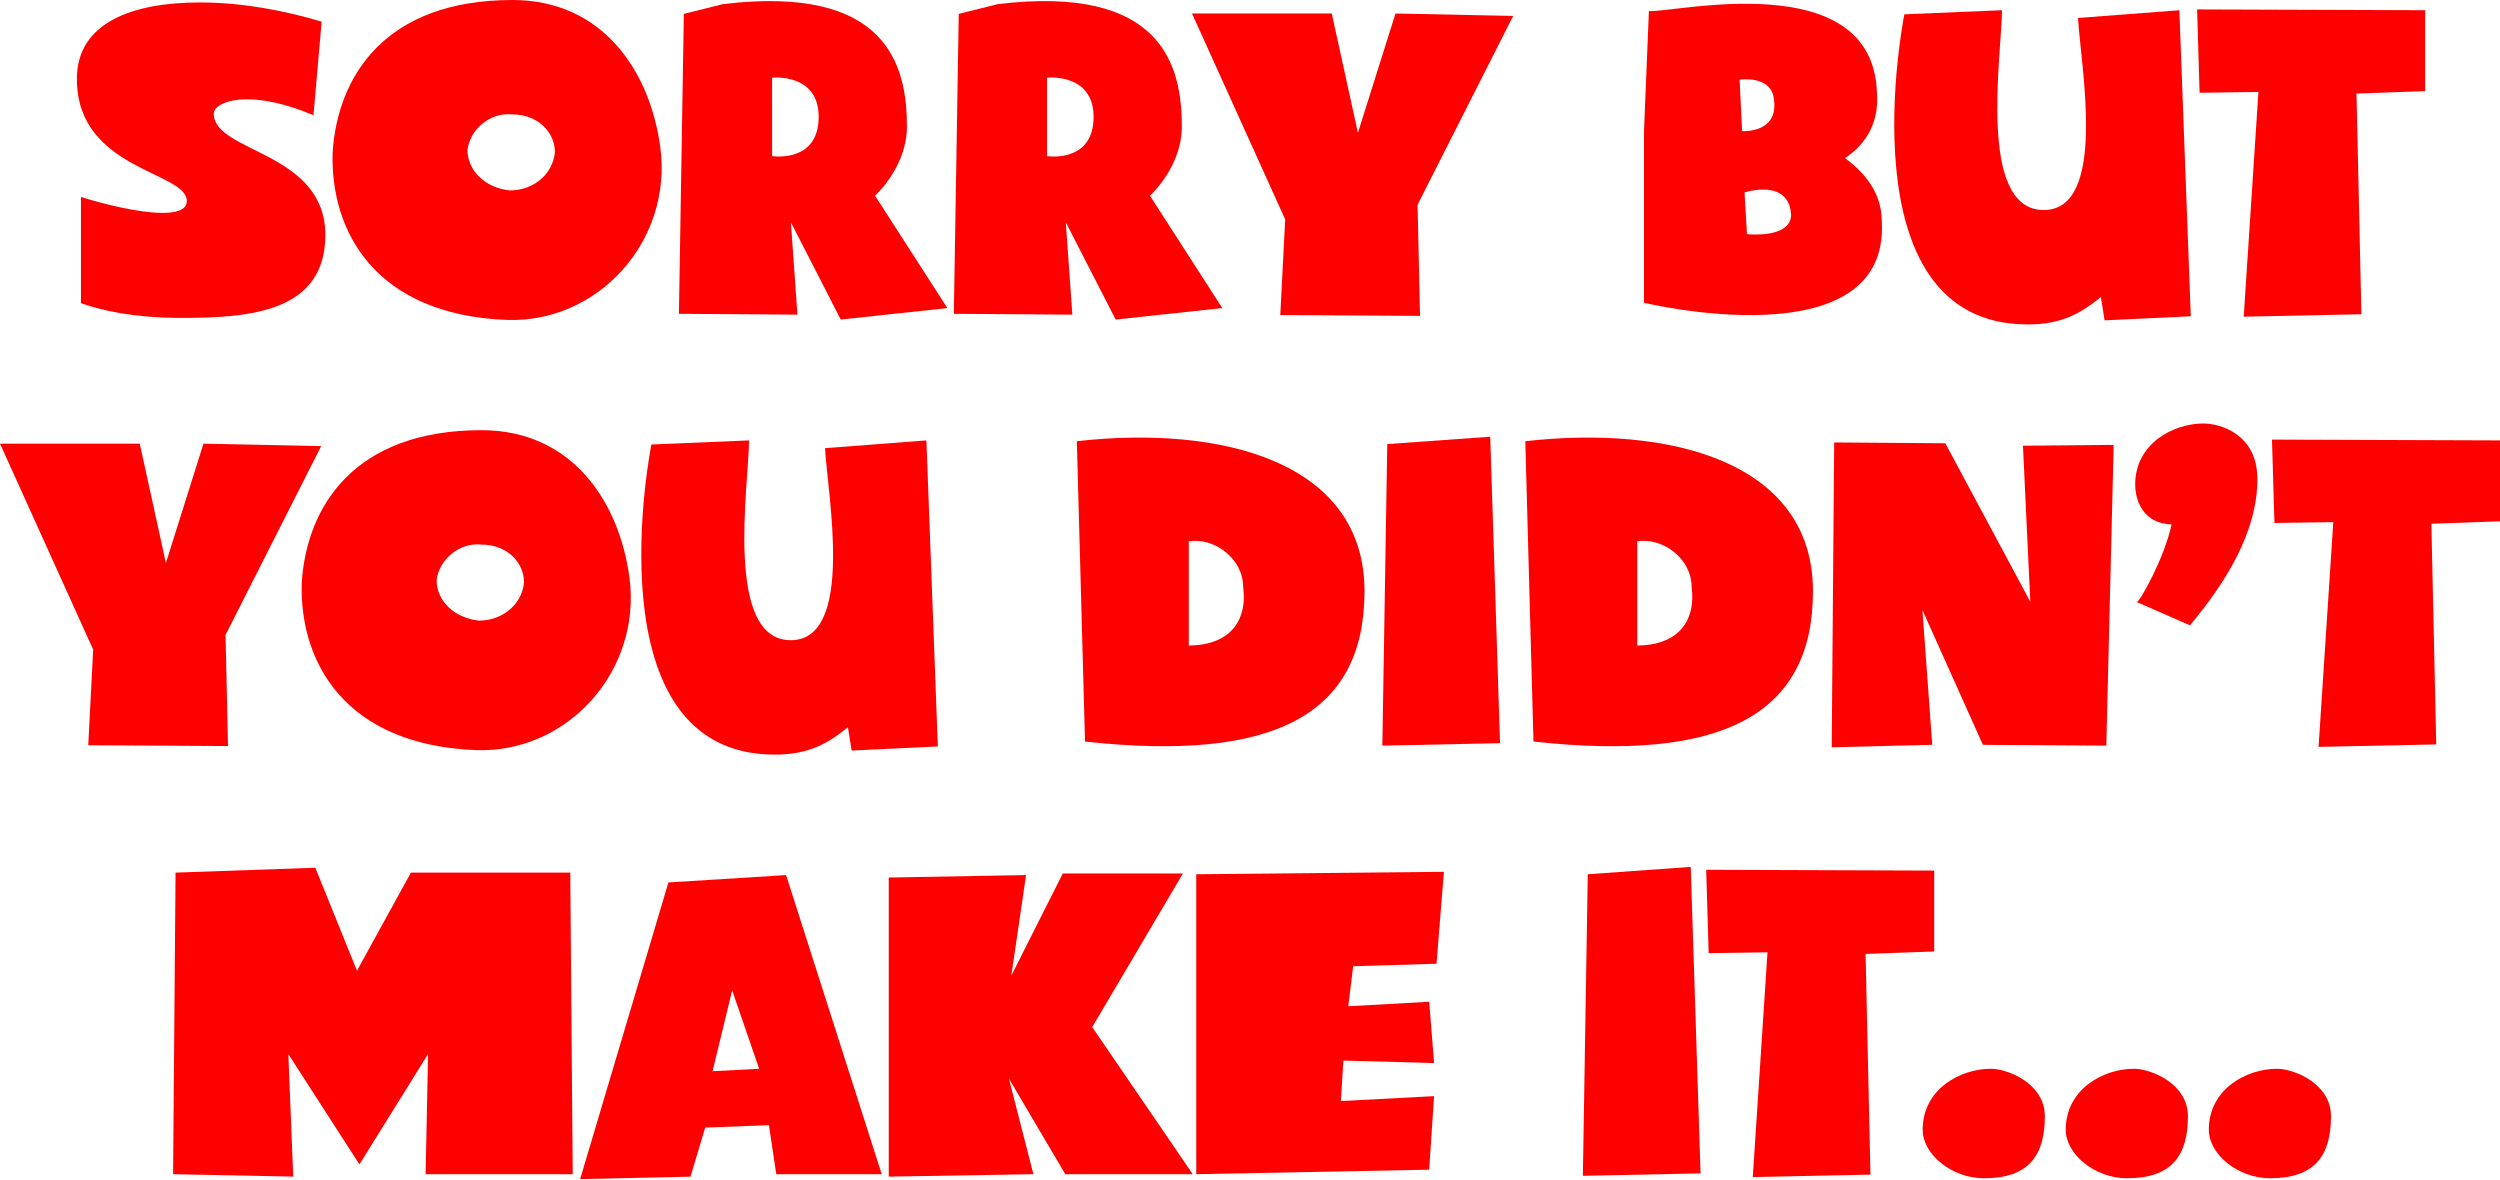
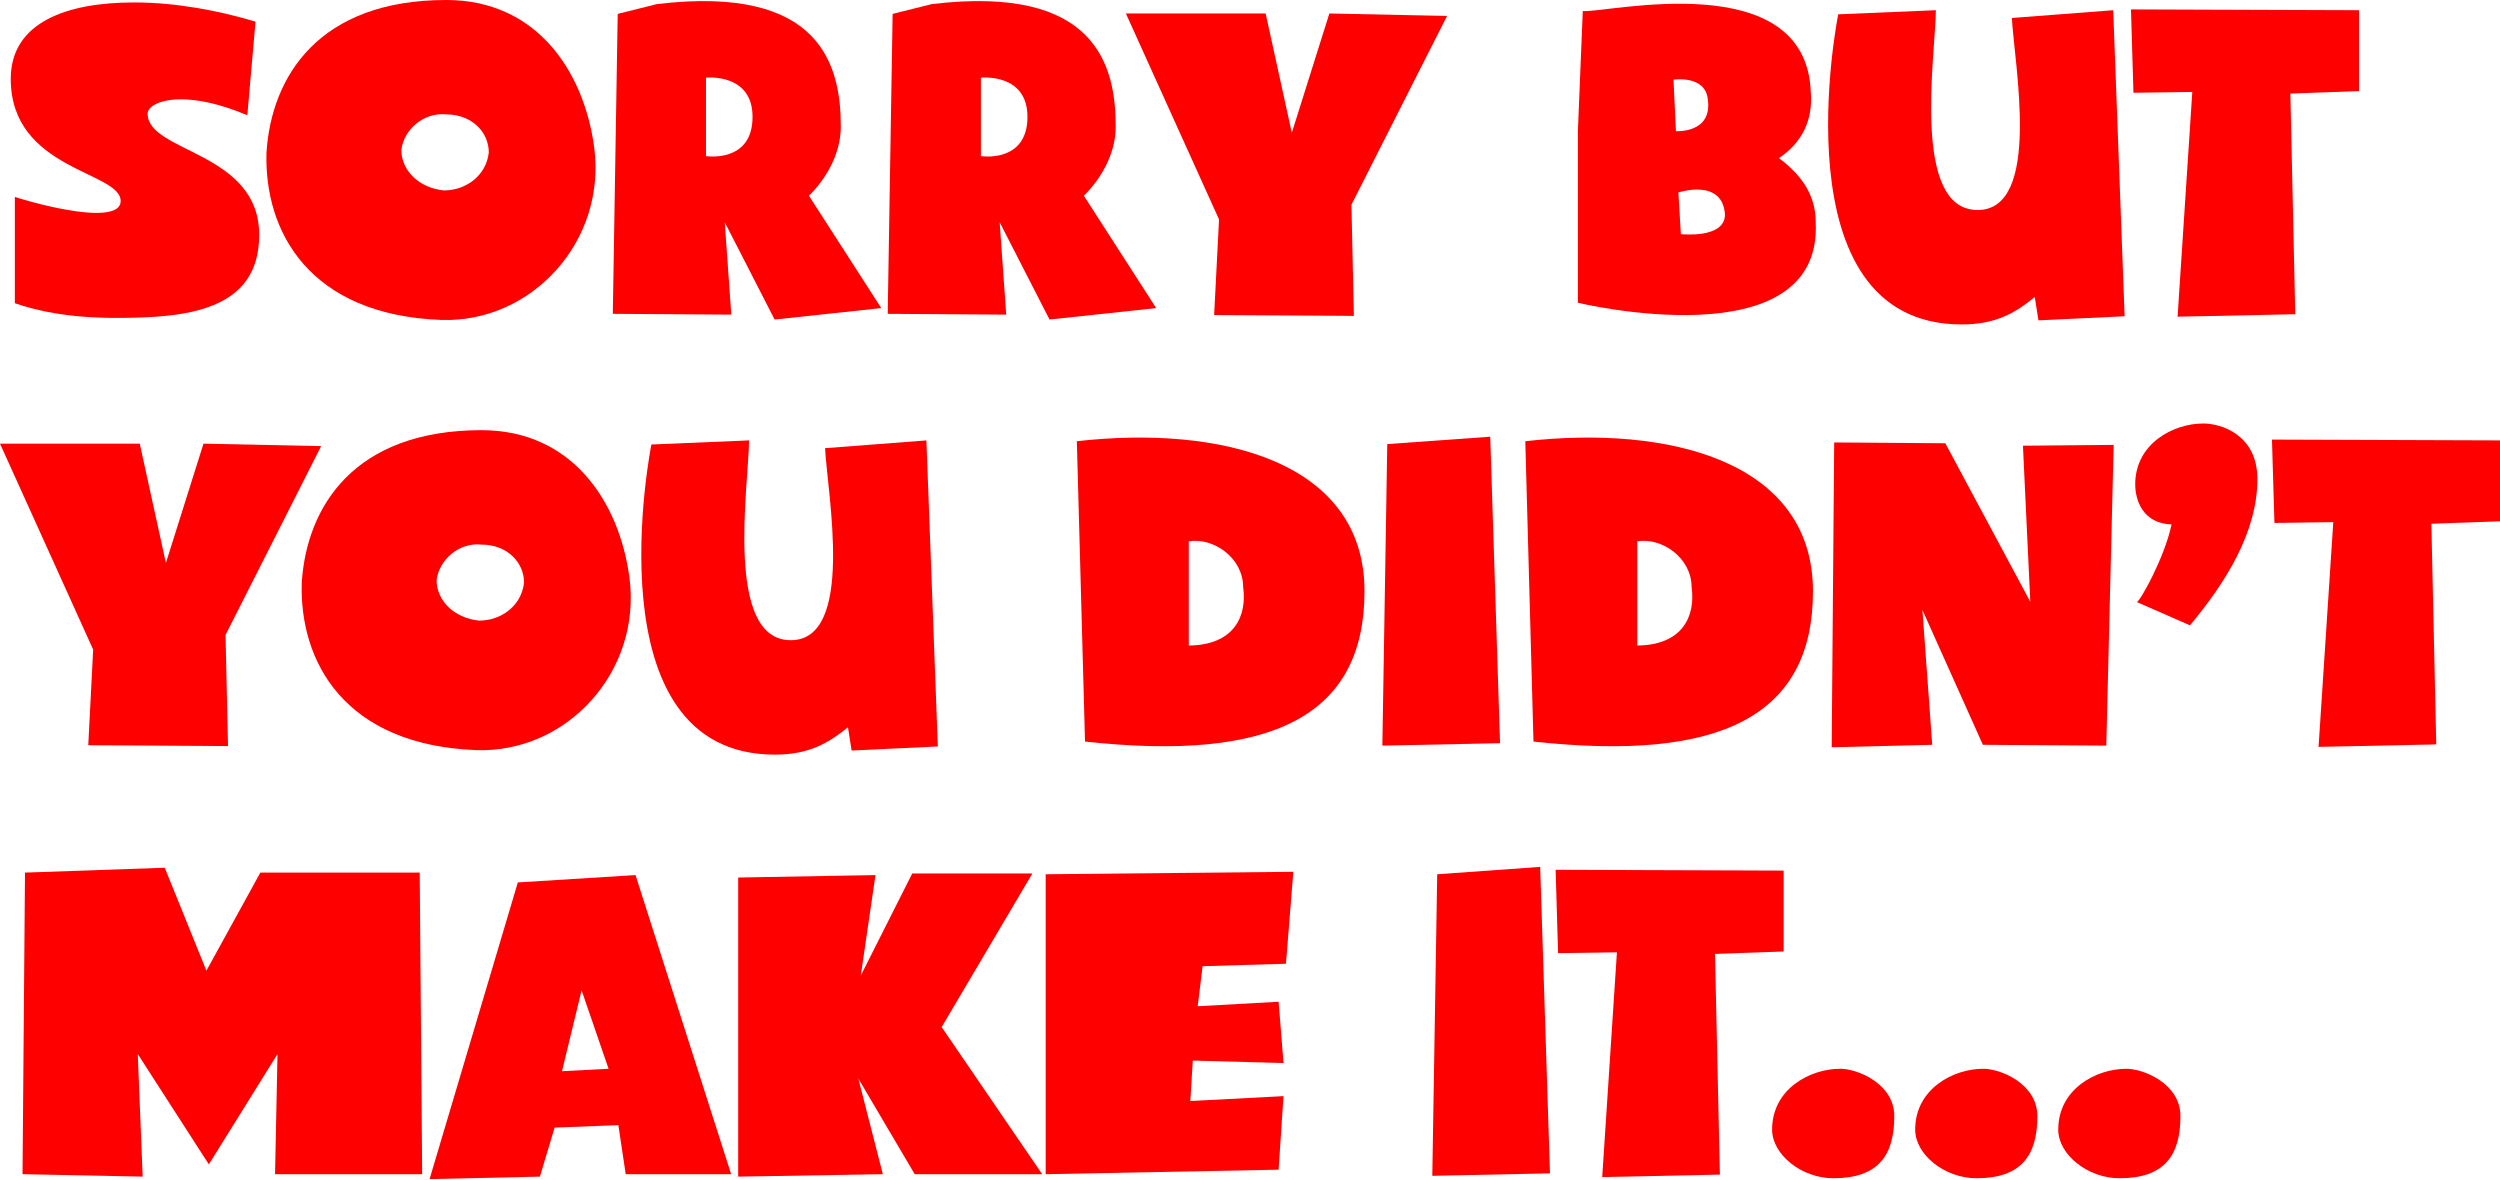
- <svg xmlns="http://www.w3.org/2000/svg" version="1.1" x="0px" y="0px" width="232.46px" height="109.636px" viewBox="0 0 232.46 109.636" style="enable-background:new 0 0 232.46 109.636;" xml:space="preserve">
+ <svg xmlns="http://www.w3.org/2000/svg" version="1.1" id="Layer_1" x="0px" y="0px" width="232.46px" height="109.636px" viewBox="0 0 232.46 109.636" enable-background="new 0 0 232.46 109.636" xml:space="preserve">
  <g id="wrong_x5F_en">
-     <g>
-       <path style="fill:#FF0000;" d="M29.147,10.715c-2.621-1.103-4.673-1.481-6.155-1.481c-2.089,0-3.115,0.721-3.115,1.329    c0,3.647,10.373,3.495,10.373,11.284c0,7.105-6.878,7.713-13.299,7.713c-4.445,0-7.333-0.646-9.422-1.367v-9.879    c1.785,0.57,5.281,1.482,7.599,1.482c1.33,0,2.241-0.305,2.241-1.103c0-2.773-10.22-2.85-10.22-11.36    c0-5.319,5.318-7.105,11.436-7.105c3.952,0,7.903,0.761,11.322,1.786L29.147,10.715z" />
-       <path style="fill:#FF0000;" d="M47.191,29.75c-12.311-0.456-16.489-8.245-16.262-15.578C31.386,7.104,35.793,0,47.647,0    c8.396,0,12.804,6.611,13.754,13.716C62.541,22.455,55.588,30.016,47.191,29.75z M51.599,14.172c0-1.899-1.596-3.533-3.951-3.533    c-2.09-0.228-3.952,1.405-4.18,3.306c0,1.899,1.634,3.533,3.951,3.762C49.509,17.706,51.371,16.3,51.599,14.172z" />
-       <path style="fill:#FF0000;" d="M81.367,18.2l6.726,10.447l-9.917,1.064l-4.636-9.043l0.608,8.587L63.13,29.18l0.456-27.888    l3.647-0.912c15.273-1.823,17.098,5.699,17.098,11.398C84.331,14.399,82.849,16.756,81.367,18.2z M76.124,10.866    c0-4.104-4.331-3.646-4.331-3.646v7.295C71.793,14.515,76.124,15.198,76.124,10.866z" />
-       <path style="fill:#FF0000;" d="M106.93,18.2l6.726,10.447l-9.917,1.064l-4.636-9.043l0.608,8.587L88.692,29.18l0.456-27.888    l3.647-0.912c15.273-1.823,17.098,5.699,17.098,11.398C109.894,14.399,108.411,16.756,106.93,18.2z M101.687,10.866    c0-4.104-4.331-3.646-4.331-3.646v7.295C97.355,14.515,101.687,15.198,101.687,10.866z" />
-       <path style="fill:#FF0000;" d="M123.833,1.254l2.432,11.095l3.495-11.095l10.942,0.228l-8.891,17.554l0.229,10.335l-12.994-0.076    l0.456-8.891l-8.663-19.149H123.833z" />
-       <path style="fill:#FF0000;" d="M174.979,20.632c0.684,12.993-22.113,7.521-22.113,7.521V12.196l0.456-11.17    c2.052,0.228,20.745-4.332,21.201,7.522c0.228,2.735-0.912,4.788-2.964,6.155C173.384,16.071,174.979,17.896,174.979,20.632z     M161.985,12.196c0,0,3.419,0.229,2.963-2.963c-0.228-2.28-3.191-1.824-3.191-1.824L161.985,12.196z M166.544,19.947    c-0.228-3.419-4.331-2.052-4.331-2.052l0.228,3.875C162.44,21.771,166.544,22.228,166.544,19.947z" />
-       <path style="fill:#FF0000;" d="M195.693,29.788l-0.342-2.166c-1.786,1.443-3.572,2.546-6.802,2.546    c-17.287,0-11.474-28.838-11.474-28.838l9.08-0.38c-0.038,4.18-2.317,18.579,3.876,18.579c6.003,0,3.419-13.563,3.191-17.857    l9.423-0.722l1.063,28.457L195.693,29.788z" />
-       <path style="fill:#FF0000;" d="M225.5,0.95v7.523L219.116,8.7l0.456,20.518l-10.942,0.229l1.368-20.897l-5.472,0.076l-0.228-7.751    L225.5,0.95z" />
-       <path style="fill:#FF0000;" d="M12.994,41.254l2.432,11.095l3.495-11.095l10.942,0.228l-8.891,17.554l0.229,10.335L8.207,69.294    l0.456-8.891L0,41.254H12.994z" />
-       <path style="fill:#FF0000;" d="M44.32,69.75c-12.311-0.456-16.489-8.245-16.262-15.578C28.515,47.104,32.922,40,44.776,40    c8.396,0,12.804,6.611,13.754,13.716C59.67,62.455,52.717,70.016,44.32,69.75z M48.728,54.172c0-1.899-1.596-3.533-3.951-3.533    c-2.09-0.228-3.952,1.405-4.18,3.306c0,1.899,1.634,3.533,3.951,3.762C46.638,57.706,48.5,56.3,48.728,54.172z" />
-       <path style="fill:#FF0000;" d="M79.188,69.788l-0.342-2.166c-1.786,1.443-3.572,2.546-6.802,2.546    c-17.287,0-11.474-28.838-11.474-28.838l9.08-0.38c-0.038,4.18-2.317,18.579,3.876,18.579c6.003,0,3.419-13.563,3.191-17.857    l9.423-0.722l1.063,28.457L79.188,69.788z" />
-       <path style="fill:#FF0000;" d="M100.889,68.952l-0.76-27.926c13.45-1.52,26.748,1.899,26.748,13.943    C126.877,66.597,118.29,70.852,100.889,68.952z M115.593,54.59c0-2.697-2.735-4.636-5.054-4.255v9.688    C114.757,59.985,115.973,57.288,115.593,54.59z" />
-       <path style="fill:#FF0000;" d="M128.993,41.292l9.574-0.684l0.912,28.496l-10.942,0.228L128.993,41.292z" />
-       <path style="fill:#FF0000;" d="M142.589,68.952l-0.76-27.926c13.45-1.52,26.748,1.899,26.748,13.943    C168.577,66.597,159.99,70.852,142.589,68.952z M157.293,54.59c0-2.697-2.735-4.636-5.054-4.255v9.688    C156.457,59.985,157.673,57.288,157.293,54.59z" />
-       <path style="fill:#FF0000;" d="M170.55,41.14l10.334,0.076l7.903,14.742l-0.685-14.514l8.435-0.076l-0.684,27.964l-11.475-0.076    l-5.623-12.538l0.912,12.538l-9.347,0.228L170.55,41.14z" />
-       <path style="fill:#FF0000;" d="M204.885,39.378c1.559,0,5.016,0.987,5.016,5.166c0,4.979-3.001,9.689-6.269,13.603l-4.939-2.165    c0.304-0.076,2.583-4.143,3.229-7.22c-2.66-0.075-3.382-2.241-3.382-3.724C198.54,41.276,202.036,39.378,204.885,39.378z" />
-       <path style="fill:#FF0000;" d="M232.46,40.95v7.523l-6.383,0.227l0.455,20.518l-10.942,0.229l1.368-20.897l-5.471,0.076    l-0.229-7.751L232.46,40.95z" />
-       <path style="fill:#FF0000;" d="M27.266,109.407l-11.171-0.228l0.229-28.04l12.994-0.455l3.875,9.574l5.016-9.119h14.817    l0.228,28.04H39.575l0.229-11.17l-6.384,10.259L26.81,98.01L27.266,109.407z" />
-       <path style="fill:#FF0000;" d="M81.986,109.18h-9.803l-0.684-4.56l-5.928,0.229l-1.367,4.559l-10.259,0.229l8.207-27.584    l10.942-0.684L81.986,109.18z M70.588,99.378l-2.508-7.295l-1.823,7.522L70.588,99.378z" />
-       <path style="fill:#FF0000;" d="M95.406,81.368l-1.368,9.347l4.787-9.499h11.171l-8.436,14.286l9.347,13.678H99.054l-5.243-8.891    l2.279,8.891l-13.45,0.228V81.596L95.406,81.368z" />
-       <path style="fill:#FF0000;" d="M134.259,81.063l-0.684,8.549l-7.751,0.229l-0.456,3.723l7.523-0.417l0.456,5.698l-8.436-0.228    l-0.228,3.762l8.663-0.456l-0.456,6.839l-21.657,0.418V81.292L134.259,81.063z" />
-       <path style="fill:#FF0000;" d="M147.638,81.292l9.574-0.684l0.912,28.496l-10.942,0.228L147.638,81.292z" />
-       <path style="fill:#FF0000;" d="M179.851,80.95v7.523l-6.383,0.227l0.455,20.518l-10.942,0.229l1.368-20.897l-5.471,0.076    l-0.229-7.751L179.851,80.95z" />
-       <path style="fill:#FF0000;" d="M185.122,99.378c1.559,0,5.016,1.367,5.016,4.406c0,3.648-1.481,5.775-5.661,5.775    c-2.964,0-5.699-2.203-5.699-4.521C178.777,101.276,182.272,99.378,185.122,99.378z" />
-       <path style="fill:#FF0000;" d="M198.426,99.378c1.559,0,5.016,1.367,5.016,4.406c0,3.648-1.481,5.775-5.661,5.775    c-2.964,0-5.699-2.203-5.699-4.521C192.081,101.276,195.577,99.378,198.426,99.378z" />
-       <path style="fill:#FF0000;" d="M211.729,99.378c1.559,0,5.016,1.367,5.016,4.406c0,3.648-1.481,5.775-5.661,5.775    c-2.964,0-5.699-2.203-5.699-4.521C205.385,101.276,208.88,99.378,211.729,99.378z" />
-     </g>
+     <path fill="#FF0000" d="M22.998,10.715c-2.621-1.103-4.673-1.481-6.155-1.481c-2.089,0-3.115,0.721-3.115,1.329    c0,3.647,10.373,3.495,10.373,11.284c0,7.105-6.878,7.713-13.299,7.713c-4.445,0-7.333-0.646-9.422-1.367v-9.879    c1.785,0.57,5.281,1.482,7.599,1.482c1.33,0,2.241-0.305,2.241-1.103C11.22,15.92,1,15.843,1,7.333    c0-5.319,5.318-7.105,11.436-7.105c3.952,0,7.903,0.761,11.322,1.786L22.998,10.715z" />
+     <path fill="#FF0000" d="M41.042,29.75c-12.311-0.456-16.489-8.245-16.262-15.578C25.237,7.104,29.644,0,41.498,0    c8.396,0,12.804,6.611,13.754,13.716C56.392,22.455,49.439,30.016,41.042,29.75z M45.45,14.172c0-1.899-1.596-3.533-3.951-3.533    c-2.09-0.228-3.952,1.405-4.18,3.306c0,1.899,1.634,3.533,3.951,3.762C43.36,17.706,45.222,16.3,45.45,14.172z" />
+     <path fill="#FF0000" d="M75.218,18.2l6.726,10.447l-9.917,1.064l-4.636-9.043l0.608,8.587L56.981,29.18l0.456-27.888l3.647-0.912    c15.273-1.823,17.098,5.699,17.098,11.398C78.182,14.399,76.7,16.756,75.218,18.2z M69.975,10.866    c0-4.104-4.331-3.646-4.331-3.646v7.295C65.644,14.515,69.975,15.198,69.975,10.866z" />
+     <path fill="#FF0000" d="M100.781,18.2l6.726,10.447l-9.917,1.064l-4.636-9.043l0.608,8.587L82.543,29.18l0.456-27.888l3.647-0.912    c15.273-1.823,17.098,5.699,17.098,11.398C103.745,14.399,102.262,16.756,100.781,18.2z M95.538,10.866    c0-4.104-4.331-3.646-4.331-3.646v7.295C91.206,14.515,95.538,15.198,95.538,10.866z" />
+     <path fill="#FF0000" d="M117.685,1.254l2.432,11.095l3.493-11.095l10.943,0.228l-8.892,17.554l0.229,10.335l-12.994-0.076    l0.455-8.891L104.69,1.255L117.685,1.254L117.685,1.254z" />
+     <path fill="#FF0000" d="M168.83,20.632c0.685,12.993-22.112,7.521-22.112,7.521V12.196l0.455-11.17    c2.053,0.228,20.745-4.332,21.201,7.522c0.229,2.735-0.912,4.788-2.964,6.155C167.235,16.071,168.83,17.896,168.83,20.632z     M155.835,12.196c0,0,3.419,0.229,2.964-2.963c-0.229-2.28-3.191-1.824-3.191-1.824L155.835,12.196z M160.395,19.947    c-0.229-3.419-4.332-2.052-4.332-2.052l0.229,3.875C156.291,21.771,160.395,22.228,160.395,19.947z" />
+     <path fill="#FF0000" d="M189.543,29.788l-0.342-2.166c-1.786,1.443-3.572,2.546-6.803,2.546    c-17.286,0-11.473-28.838-11.473-28.838l9.079-0.38c-0.038,4.18-2.317,18.579,3.876,18.579c6.004,0,3.42-13.563,3.191-17.857    l9.423-0.722l1.063,28.457L189.543,29.788z" />
+     <path fill="#FF0000" d="M219.35,0.95v7.523L212.967,8.7l0.455,20.518l-10.941,0.229l1.367-20.897l-5.472,0.076l-0.228-7.751    L219.35,0.95z" />
+     <path fill="#FF0000" d="M12.994,41.254l2.432,11.095l3.495-11.095l10.942,0.228l-8.891,17.555l0.229,10.334L8.207,69.294    l0.456-8.892L0,41.254H12.994z" />
+     <path fill="#FF0000" d="M44.32,69.75c-12.311-0.455-16.489-8.244-16.262-15.578C28.515,47.104,32.922,40,44.776,40    c8.396,0,12.804,6.611,13.754,13.716C59.67,62.455,52.717,70.016,44.32,69.75z M48.728,54.172c0-1.899-1.596-3.533-3.951-3.533    c-2.09-0.228-3.952,1.405-4.18,3.306c0,1.898,1.634,3.533,3.951,3.762C46.638,57.707,48.5,56.3,48.728,54.172z" />
+     <path fill="#FF0000" d="M79.188,69.789l-0.342-2.166c-1.786,1.442-3.572,2.545-6.802,2.545c-17.287,0-11.474-28.837-11.474-28.837    l9.08-0.38c-0.038,4.18-2.317,18.579,3.876,18.579c6.003,0,3.419-13.563,3.191-17.857l9.423-0.722l1.063,28.458L79.188,69.789z" />
+     <path fill="#FF0000" d="M100.889,68.953l-0.76-27.927c13.45-1.52,26.748,1.899,26.748,13.943    C126.876,66.597,118.291,70.852,100.889,68.953z M115.593,54.59c0-2.697-2.735-4.636-5.054-4.255v9.688    C114.757,59.985,115.973,57.289,115.593,54.59z" />
+     <path fill="#FF0000" d="M128.994,41.292l9.573-0.684l0.912,28.496l-10.942,0.228L128.994,41.292z" />
+     <path fill="#FF0000" d="M142.589,68.953l-0.76-27.927c13.449-1.52,26.748,1.899,26.748,13.943    C168.578,66.597,159.99,70.852,142.589,68.953z M157.292,54.59c0-2.697-2.734-4.636-5.054-4.255v9.688    C156.457,59.985,157.673,57.289,157.292,54.59z" />
+     <path fill="#FF0000" d="M170.55,41.14l10.334,0.076l7.902,14.743l-0.685-14.515l8.435-0.076l-0.684,27.963l-11.475-0.076    l-5.623-12.537l0.912,12.537l-9.348,0.229L170.55,41.14z" />
+     <path fill="#FF0000" d="M204.884,39.378c1.56,0,5.017,0.987,5.017,5.166c0,4.979-3.001,9.689-6.269,13.603l-4.939-2.165    c0.305-0.076,2.583-4.143,3.229-7.22c-2.659-0.075-3.381-2.241-3.381-3.724C198.541,41.276,202.037,39.378,204.884,39.378z" />
+     <path fill="#FF0000" d="M232.46,40.95v7.523l-6.383,0.227l0.455,20.518l-10.943,0.229l1.369-20.897l-5.472,0.076l-0.229-7.751    L232.46,40.95z" />
+     <path fill="#FF0000" d="M13.266,109.408l-11.171-0.229l0.229-28.04l12.994-0.455l3.875,9.573l5.016-9.118h14.817l0.228,28.04    H25.575l0.229-11.17l-6.384,10.259l-6.61-10.259L13.266,109.408z" />
+     <path fill="#FF0000" d="M67.985,109.18h-9.803l-0.684-4.56l-5.928,0.229l-1.367,4.559l-10.259,0.229l8.207-27.585l10.942-0.684    L67.985,109.18z M56.587,99.378l-2.508-7.295l-1.823,7.521L56.587,99.378z" />
+     <path fill="#FF0000" d="M81.406,81.369l-1.368,9.346l4.787-9.498h11.171L87.56,95.501l9.347,13.679H85.054l-5.243-8.892    l2.279,8.892l-13.45,0.228V81.596L81.406,81.369z" />
+     <path fill="#FF0000" d="M120.258,81.063l-0.684,8.549l-7.751,0.229l-0.455,3.723l7.522-0.417l0.456,5.698l-8.435-0.229    l-0.229,3.762l8.663-0.455l-0.456,6.839l-21.657,0.418V81.292L120.258,81.063z" />
+     <path fill="#FF0000" d="M133.637,81.292l9.574-0.685l0.912,28.496l-10.942,0.228L133.637,81.292z" />
+     <path fill="#FF0000" d="M165.85,80.951v7.522l-6.383,0.228l0.455,20.518l-10.942,0.229l1.368-20.896l-5.471,0.076l-0.229-7.752    L165.85,80.951z" />
+     <path fill="#FF0000" d="M171.122,99.378c1.559,0,5.016,1.367,5.016,4.406c0,3.647-1.48,5.774-5.661,5.774    c-2.964,0-5.699-2.203-5.699-4.521C164.776,101.276,168.271,99.378,171.122,99.378z" />
+     <path fill="#FF0000" d="M184.424,99.378c1.56,0,5.017,1.367,5.017,4.406c0,3.647-1.481,5.774-5.661,5.774    c-2.964,0-5.699-2.203-5.699-4.521C178.081,101.276,181.577,99.378,184.424,99.378z" />
+     <path fill="#FF0000" d="M197.728,99.378c1.56,0,5.017,1.367,5.017,4.406c0,3.647-1.481,5.774-5.662,5.774    c-2.963,0-5.699-2.203-5.699-4.521C191.383,101.276,194.879,99.378,197.728,99.378z" />
  </g>
</svg>
